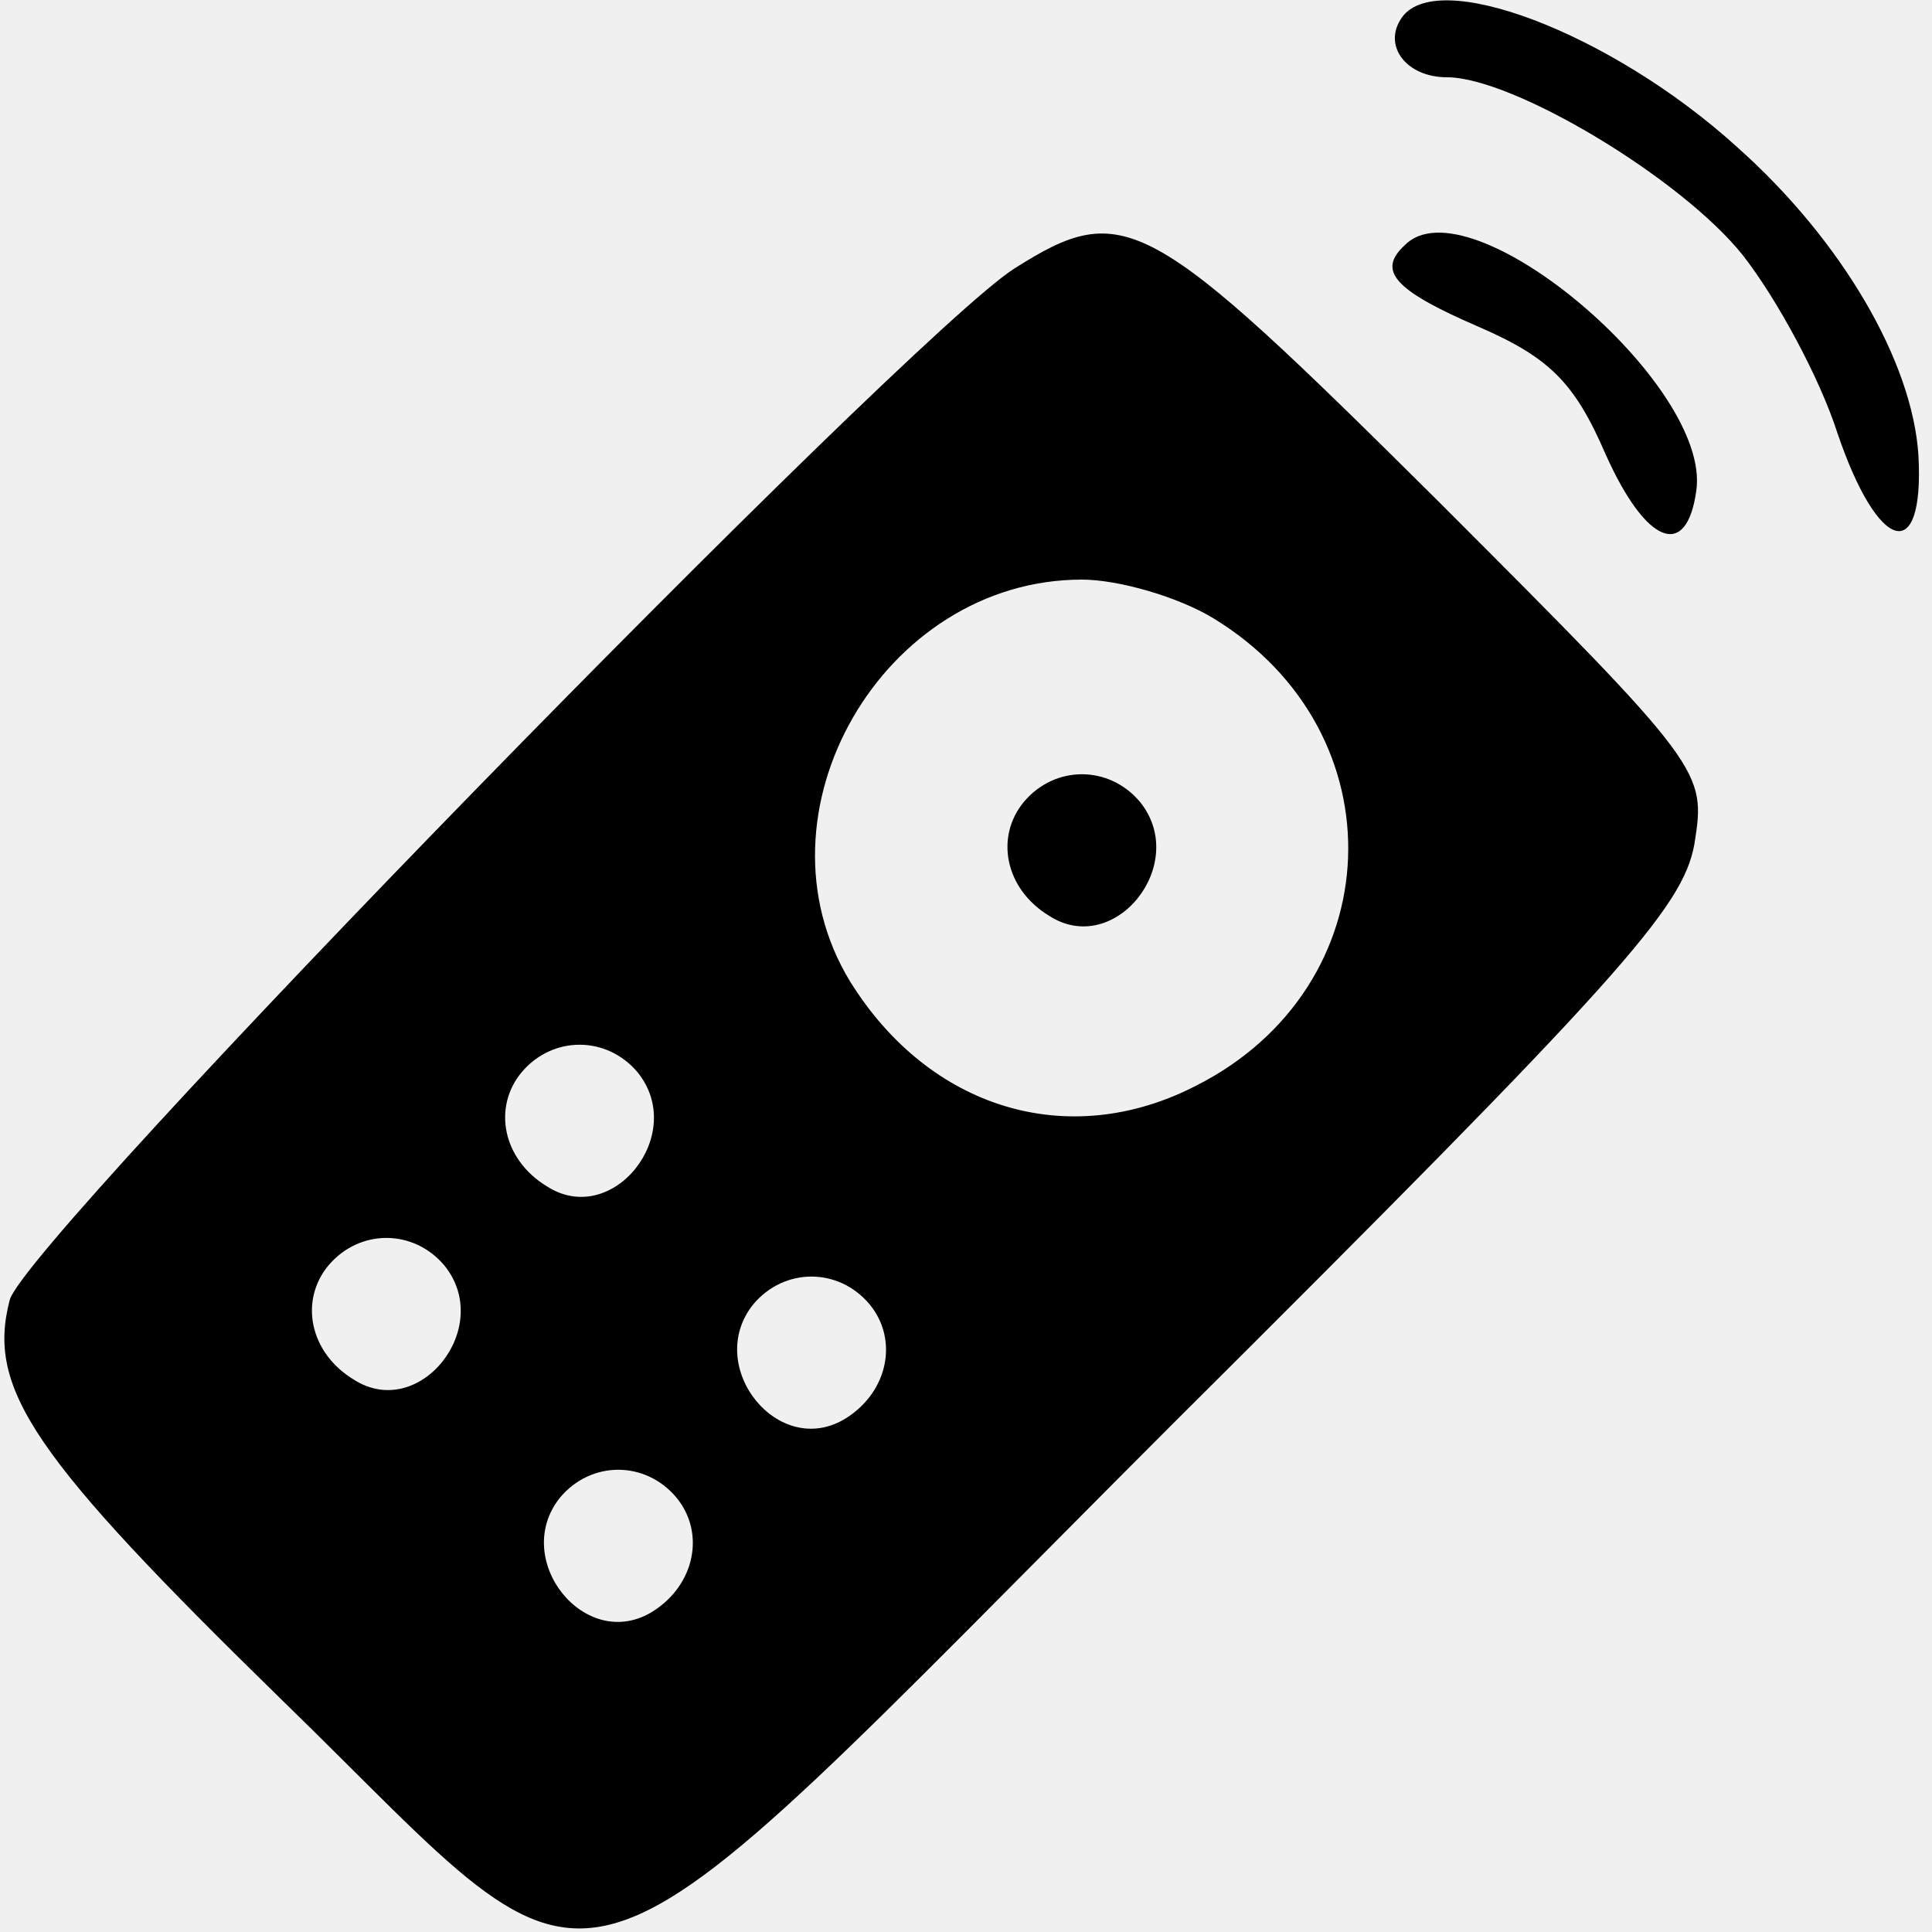
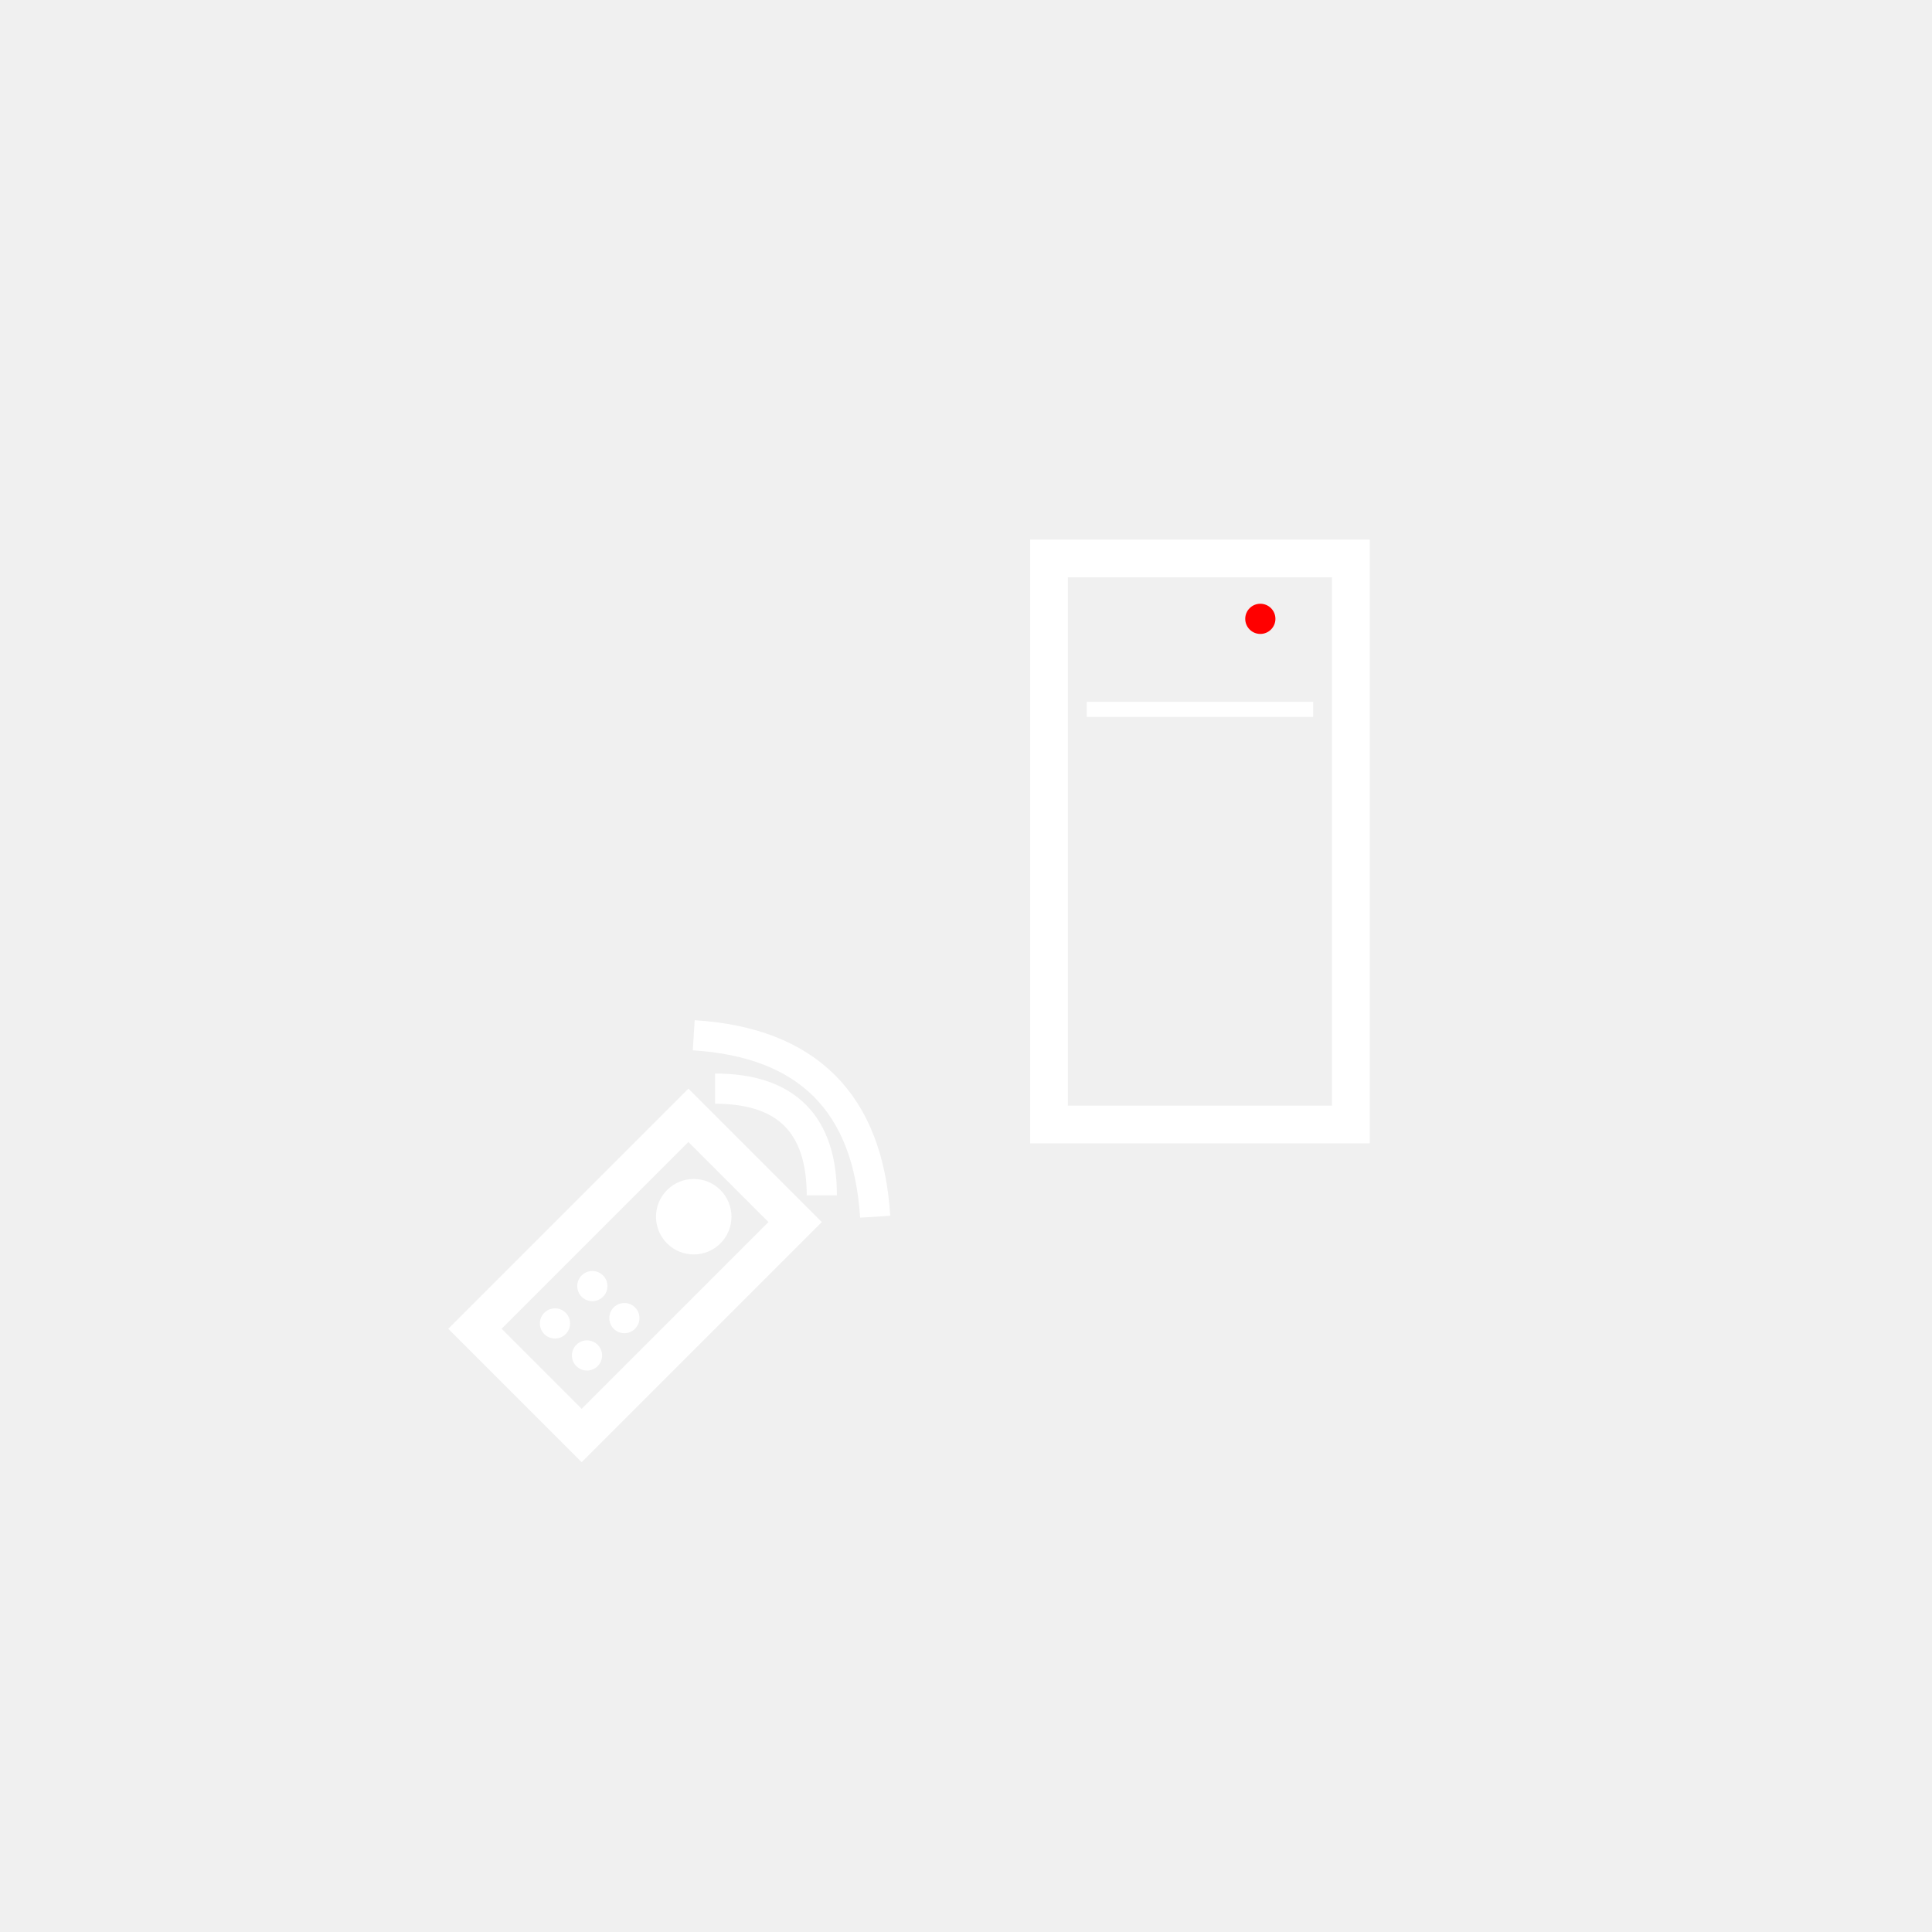
- <svg xmlns="http://www.w3.org/2000/svg" version="1.0" width="100pt" height="100pt" viewBox="0 0 100 100" preserveAspectRatio="xMidYMid meet">
-   <g transform="translate(0,100) scale(0.1,-0.1)" fill="#000000" stroke="none">
-     <path d="M725 990 c-9 -14 3 -30 24 -30 34 0 121 -52 153 -92 18 -23 40 -64 49 -92 21 -62 45 -69 42 -12 -3 49 -40 112 -94 160 -65 59 -157 94 -174 66z" />
-     <path d="M525 861 c-55 -35 -513 -504 -520 -534 -12 -46 12 -81 141 -207 176 -171 135 -183 461 143 232 231 264 267 270 300 6 38 6 39 -133 178 -150 149 -162 156 -219 120z m103 -181 c97 -59 92 -191 -9 -242 -66 -34 -138 -12 -179 54 -53 87 17 208 120 208 19 0 50 -9 68 -20z m-298 -235 c26 -32 -13 -81 -47 -59 -23 14 -28 41 -13 59 16 19 44 19 60 0z m-100 -100 c26 -32 -13 -81 -47 -59 -23 14 -28 41 -13 59 16 19 44 19 60 0z m220 -20 c15 -18 10 -45 -12 -59 -35 -22 -74 27 -48 59 16 19 44 19 60 0z m-100 -100 c15 -18 10 -45 -12 -59 -35 -22 -74 27 -48 59 16 19 44 19 60 0z" />
-     <path d="M530 585 c-15 -18 -10 -45 13 -59 34 -22 73 27 47 59 -16 19 -44 19 -60 0z" />
-     <path d="M727 873 c-14 -13 -6 -23 38 -42 37 -16 50 -29 66 -66 21 -47 42 -55 47 -19 8 55 -118 161 -151 127z" />
-   </g>
+ <svg xmlns="http://www.w3.org/2000/svg" version="1.1" width="256" height="256">
+   <rect width="256" height="256" fill="none" />
+   <rect width="40" height="75" x="139" y="74" style="fill:none;stroke-width:5;stroke:white" />
+   <line x1="144" y1="94" x2="174" y2="94" style="stroke:white;stroke-width:2" />
+   <circle r="2" cx="167" cy="82" fill="red" />
+   <rect width="20" height="40" x="0" y="0" style="fill:none;stroke-width:5;stroke:white" transform="rotate(45) translate(169, 40)" />
+   <circle r="5" cx="10" cy="9" fill="white" transform="rotate(45) translate(169, 40)" />
+   <circle r="2" cx="7" cy="25" fill="white" transform="rotate(45) translate(169, 40)" />
+   <circle r="2" cx="7" cy="32" fill="white" transform="rotate(45) translate(169, 40)" />
+   <circle r="2" cx="13" cy="25" fill="white" transform="rotate(45) translate(169, 40)" />
+   <circle r="2" cx="13" cy="32" fill="white" transform="rotate(45) translate(169, 40)" />
+   <path d="M 0 -5 q 10 -10 20 0" stroke="white" stroke-width="4" fill="none" transform="rotate(45) translate(169, 40)" />
+   <path d="M -7 -8 q 17 -15 34 0" stroke="white" stroke-width="4" fill="none" transform="rotate(45) translate(169, 40)" />
</svg>
